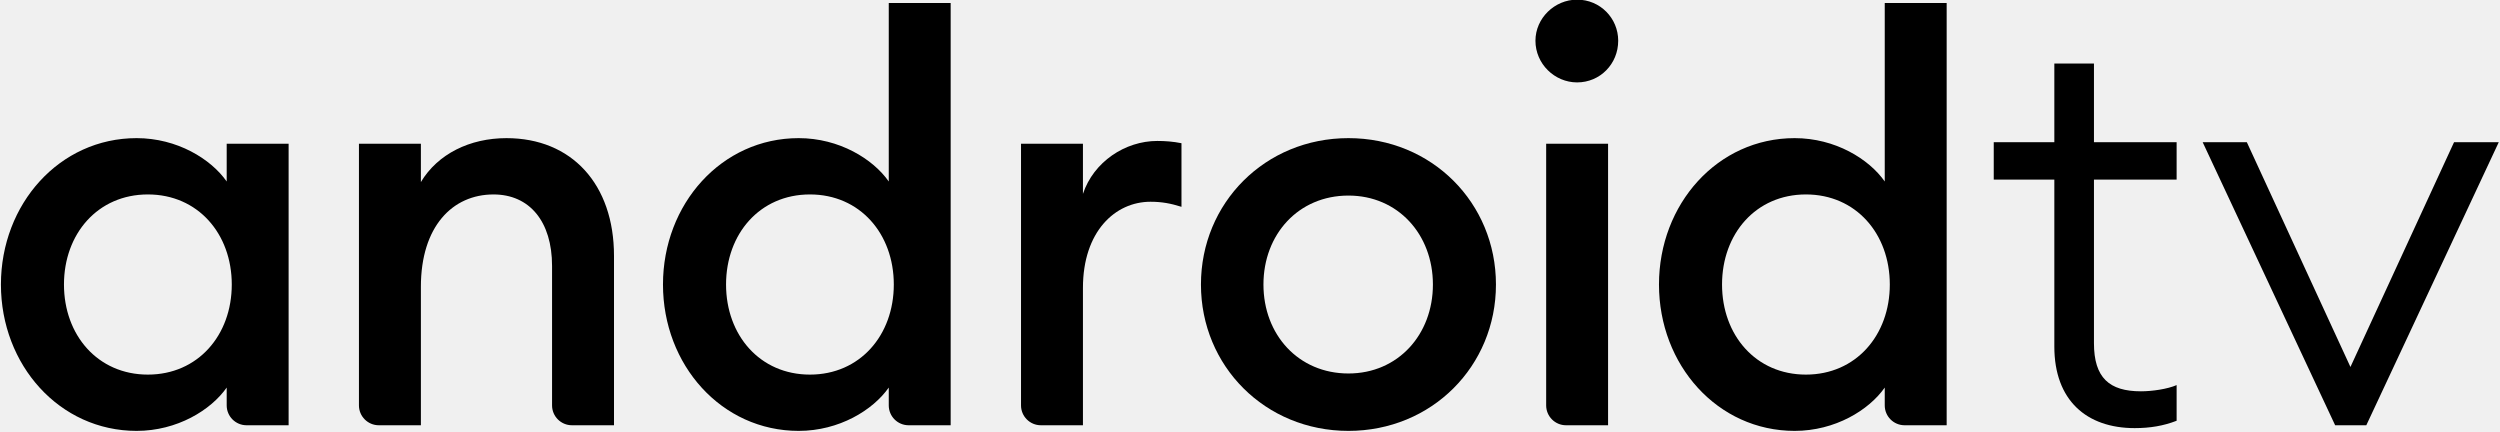
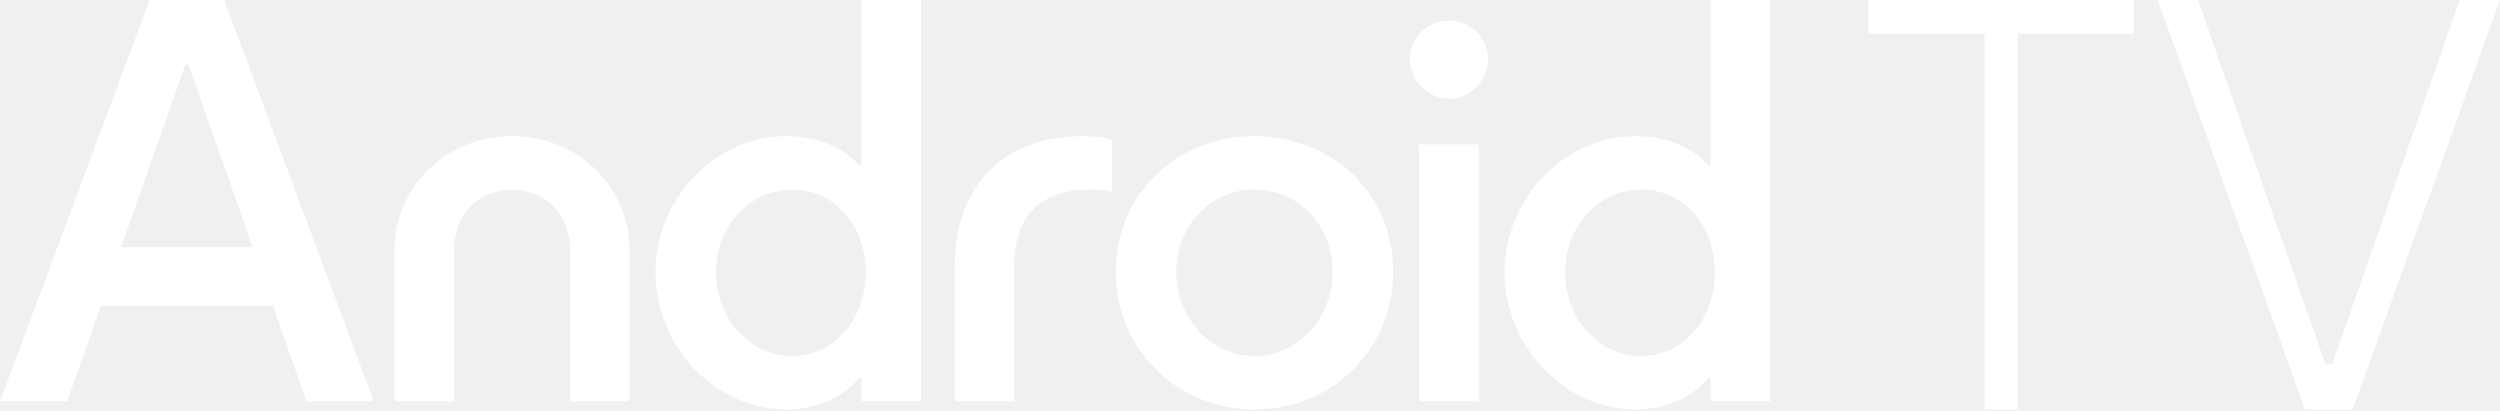
- <svg xmlns="http://www.w3.org/2000/svg" width="100%" height="100%" viewBox="0 0 800 138">
-   <g>
-     <path d="M43.714,44.202c12.974,0,23.79,6.668,28.827,13.874V46.002h19.816v90.08H78.899c-3.511,0-6.358-2.842-6.358-6.357v-5.705   c-5.037,7.2-15.853,13.863-28.827,13.863c-24.674,0-43.417-21.074-43.417-46.838S19.04,44.202,43.714,44.202 M47.319,62.221   c-16.037,0-26.848,12.608-26.848,28.824c0,16.211,10.811,28.827,26.848,28.827c16.032,0,26.848-12.616,26.848-28.827   C74.167,74.829,63.352,62.221,47.319,62.221" />
-     <path d="M114.863,46.005h19.821v12.25c5.4-9.005,15.674-14.05,27.385-14.05c20.895,0,34.411,14.773,34.411,37.655v54.222h-13.463   c-3.51,0-6.358-2.847-6.358-6.357V85.103c0-14.231-7.21-22.879-18.732-22.879c-13.153,0-23.242,10.269-23.242,29.542v44.316   h-13.469c-3.505,0-6.353-2.847-6.353-6.357V46.005z" />
-     <path d="M255.575,44.202c12.969,0,23.785,6.668,28.827,13.874V0.967h19.811v135.115h-13.458c-3.505,0-6.353-2.842-6.353-6.357   v-5.705c-5.042,7.2-15.858,13.863-28.827,13.863c-24.685,0-43.421-21.074-43.421-46.838S230.891,44.202,255.575,44.202    M259.181,62.221c-16.032,0-26.843,12.608-26.843,28.824c0,16.211,10.811,28.827,26.843,28.827   c16.026,0,26.837-12.616,26.837-28.827C286.018,74.829,275.207,62.221,259.181,62.221" />
-     <path d="M326.724,46.005h19.816v16.034c3.421-10.269,13.511-16.934,23.784-16.934c2.516,0,5.047,0.182,7.748,0.721v20.356   c-3.432-1.082-6.305-1.621-9.905-1.621c-11.353,0-21.626,9.553-21.626,27.568v43.953h-13.463c-3.505,0-6.353-2.847-6.353-6.357   V46.005z" />
-     <path d="M431.504,137.883c-26.658,0-47.2-20.722-47.2-46.833c0-26.124,20.542-46.848,47.2-46.848   c26.669,0,47.201,20.719,47.201,46.848C478.705,117.161,458.173,137.883,431.504,137.883 M431.504,119.514   c15.854,0,27.027-12.437,27.027-28.464c0-16.031-11.174-28.468-27.027-28.468c-16.031,0-27.2,12.437-27.2,28.468   C404.304,107.077,415.473,119.514,431.504,119.514" />
-     <path d="M504.674,26.37c-7.205,0-13.332-5.939-13.332-13.334c0-7.206,6.127-13.15,13.332-13.15c7.384,0,13.152,5.945,13.152,13.15   C517.826,20.431,512.058,26.37,504.674,26.37 M494.773,46.002h19.811v90.08h-13.458c-3.511,0-6.353-2.853-6.353-6.357V46.002z" />
-     <path d="M574.285,44.202c12.974,0,23.785,6.668,28.832,13.874V0.967h19.816v135.115h-13.458c-3.517,0-6.358-2.842-6.358-6.357   v-5.705c-5.047,7.2-15.858,13.863-28.832,13.863c-24.674,0-43.411-21.074-43.411-46.838S549.611,44.202,574.285,44.202    M577.891,62.221c-16.026,0-26.837,12.608-26.837,28.824c0,16.211,10.811,28.827,26.837,28.827   c16.037,0,26.848-12.616,26.848-28.827C604.738,74.829,593.928,62.221,577.891,62.221" />
-     <path d="M657.387,57.463h-19.39V45.51h19.39V20.323h12.679V45.51h26.453v11.953h-26.453v52.361   c0,11.048,4.896,15.395,15.037,15.395c3.621,0,8.517-0.726,11.416-1.989v11.411c-4.174,1.632-8.516,2.357-13.41,2.357   c-15.396,0-25.722-8.884-25.722-26.095V57.463z" />
-     <polygon points="799.604,45.507 757.215,136.093 747.251,136.093 704.855,45.507 718.987,45.507 752.141,117.43 785.294,45.507   " />
-   </g>
+ <svg xmlns="http://www.w3.org/2000/svg" width="100%" height="100%" viewBox="0 0 2552 419" fill="none">
+   <path d="M1597.71 277.967C1597.71 230.765 1632.06 193.528 1675.4 193.528C1718.74 193.528 1750.45 229.716 1750.45 277.967C1750.45 326.218 1718.21 363.456 1675.4 363.456C1632.59 363.456 1597.71 325.694 1597.71 277.967ZM1448.67 409.609H1509.45V147.376H1448.67V409.609ZM1439.15 59.789C1439.15 82.341 1457.65 100.698 1479.32 100.698C1500.99 100.698 1518.96 82.341 1518.96 59.789C1518.96 38.81 1500.99 20.978 1479.32 20.978C1457.65 20.978 1439.15 38.81 1439.15 59.789ZM1200.79 277.443C1200.79 230.241 1235.67 193.528 1280.59 193.528C1325.52 193.528 1360.41 230.241 1360.41 277.443C1360.41 324.645 1324.99 363.456 1280.59 363.456C1236.2 363.456 1200.79 325.169 1200.79 277.443ZM1138.96 277.443C1138.96 356.113 1201.32 418 1280.59 418C1359.88 418 1422.24 356.113 1422.24 277.443C1422.24 198.773 1360.94 138.983 1280.59 138.983C1200.26 138.983 1138.96 199.297 1138.96 277.443ZM974.583 409.609H1035.37V272.199C1035.37 217.653 1064.43 193.528 1113.06 193.528C1122.05 193.528 1128.91 194.052 1135.26 195.625V142.655C1128.91 140.557 1117.82 138.983 1105.65 138.983C1023.21 138.983 974.583 190.381 974.583 272.199V409.609ZM730.94 277.967C730.94 230.765 765.293 193.528 808.63 193.528C851.97 193.528 883.685 229.716 883.685 277.967C883.685 326.218 851.44 363.456 808.63 363.456C765.821 363.456 730.94 325.694 730.94 277.967ZM669.103 277.967C669.103 354.015 730.411 418 802.823 418C832.938 418 860.426 405.937 876.808 386.008H879.457V409.609H940.229V0H879.457V168.878H876.808C860.956 149.997 833.468 138.983 802.823 138.983C729.882 138.983 669.103 202.444 669.103 277.967ZM402.731 409.609H463.51V255.94C463.51 219.227 488.35 193.528 522.703 193.528C557.058 193.528 581.897 219.227 581.897 255.94V409.609H642.677V255.94C642.677 191.955 591.411 138.983 522.703 138.983C453.996 138.983 402.731 191.955 402.731 255.94V409.609ZM123.673 252.269L189.209 66.083H192.38L257.916 252.269H123.673ZM0 409.609H68.707L103.062 312.057H278.529L312.882 409.609H381.589L228.848 0H152.742L0 409.609ZM1669.58 418C1699.71 418 1727.2 405.937 1743.58 386.008H1746.22V409.609H1807V0H1746.22V168.878H1743.58C1727.73 149.997 1700.24 138.983 1669.58 138.983C1596.65 138.983 1535.88 202.444 1535.88 277.967C1535.88 353.49 1597.18 418 1669.58 418Z" fill="white" />
+   <path d="M2510.82 0L2380.83 371.465H2373.71L2243.72 0H2202.54L2353.04 418.089H2364.56H2390.15H2401.51L2552 0H2510.82Z" fill="white" />
+   <path d="M2178.31 0H1907.31V34.203H2025.78V417.919H2059.84V34.203H2178.31V0Z" fill="white" />
</svg>
